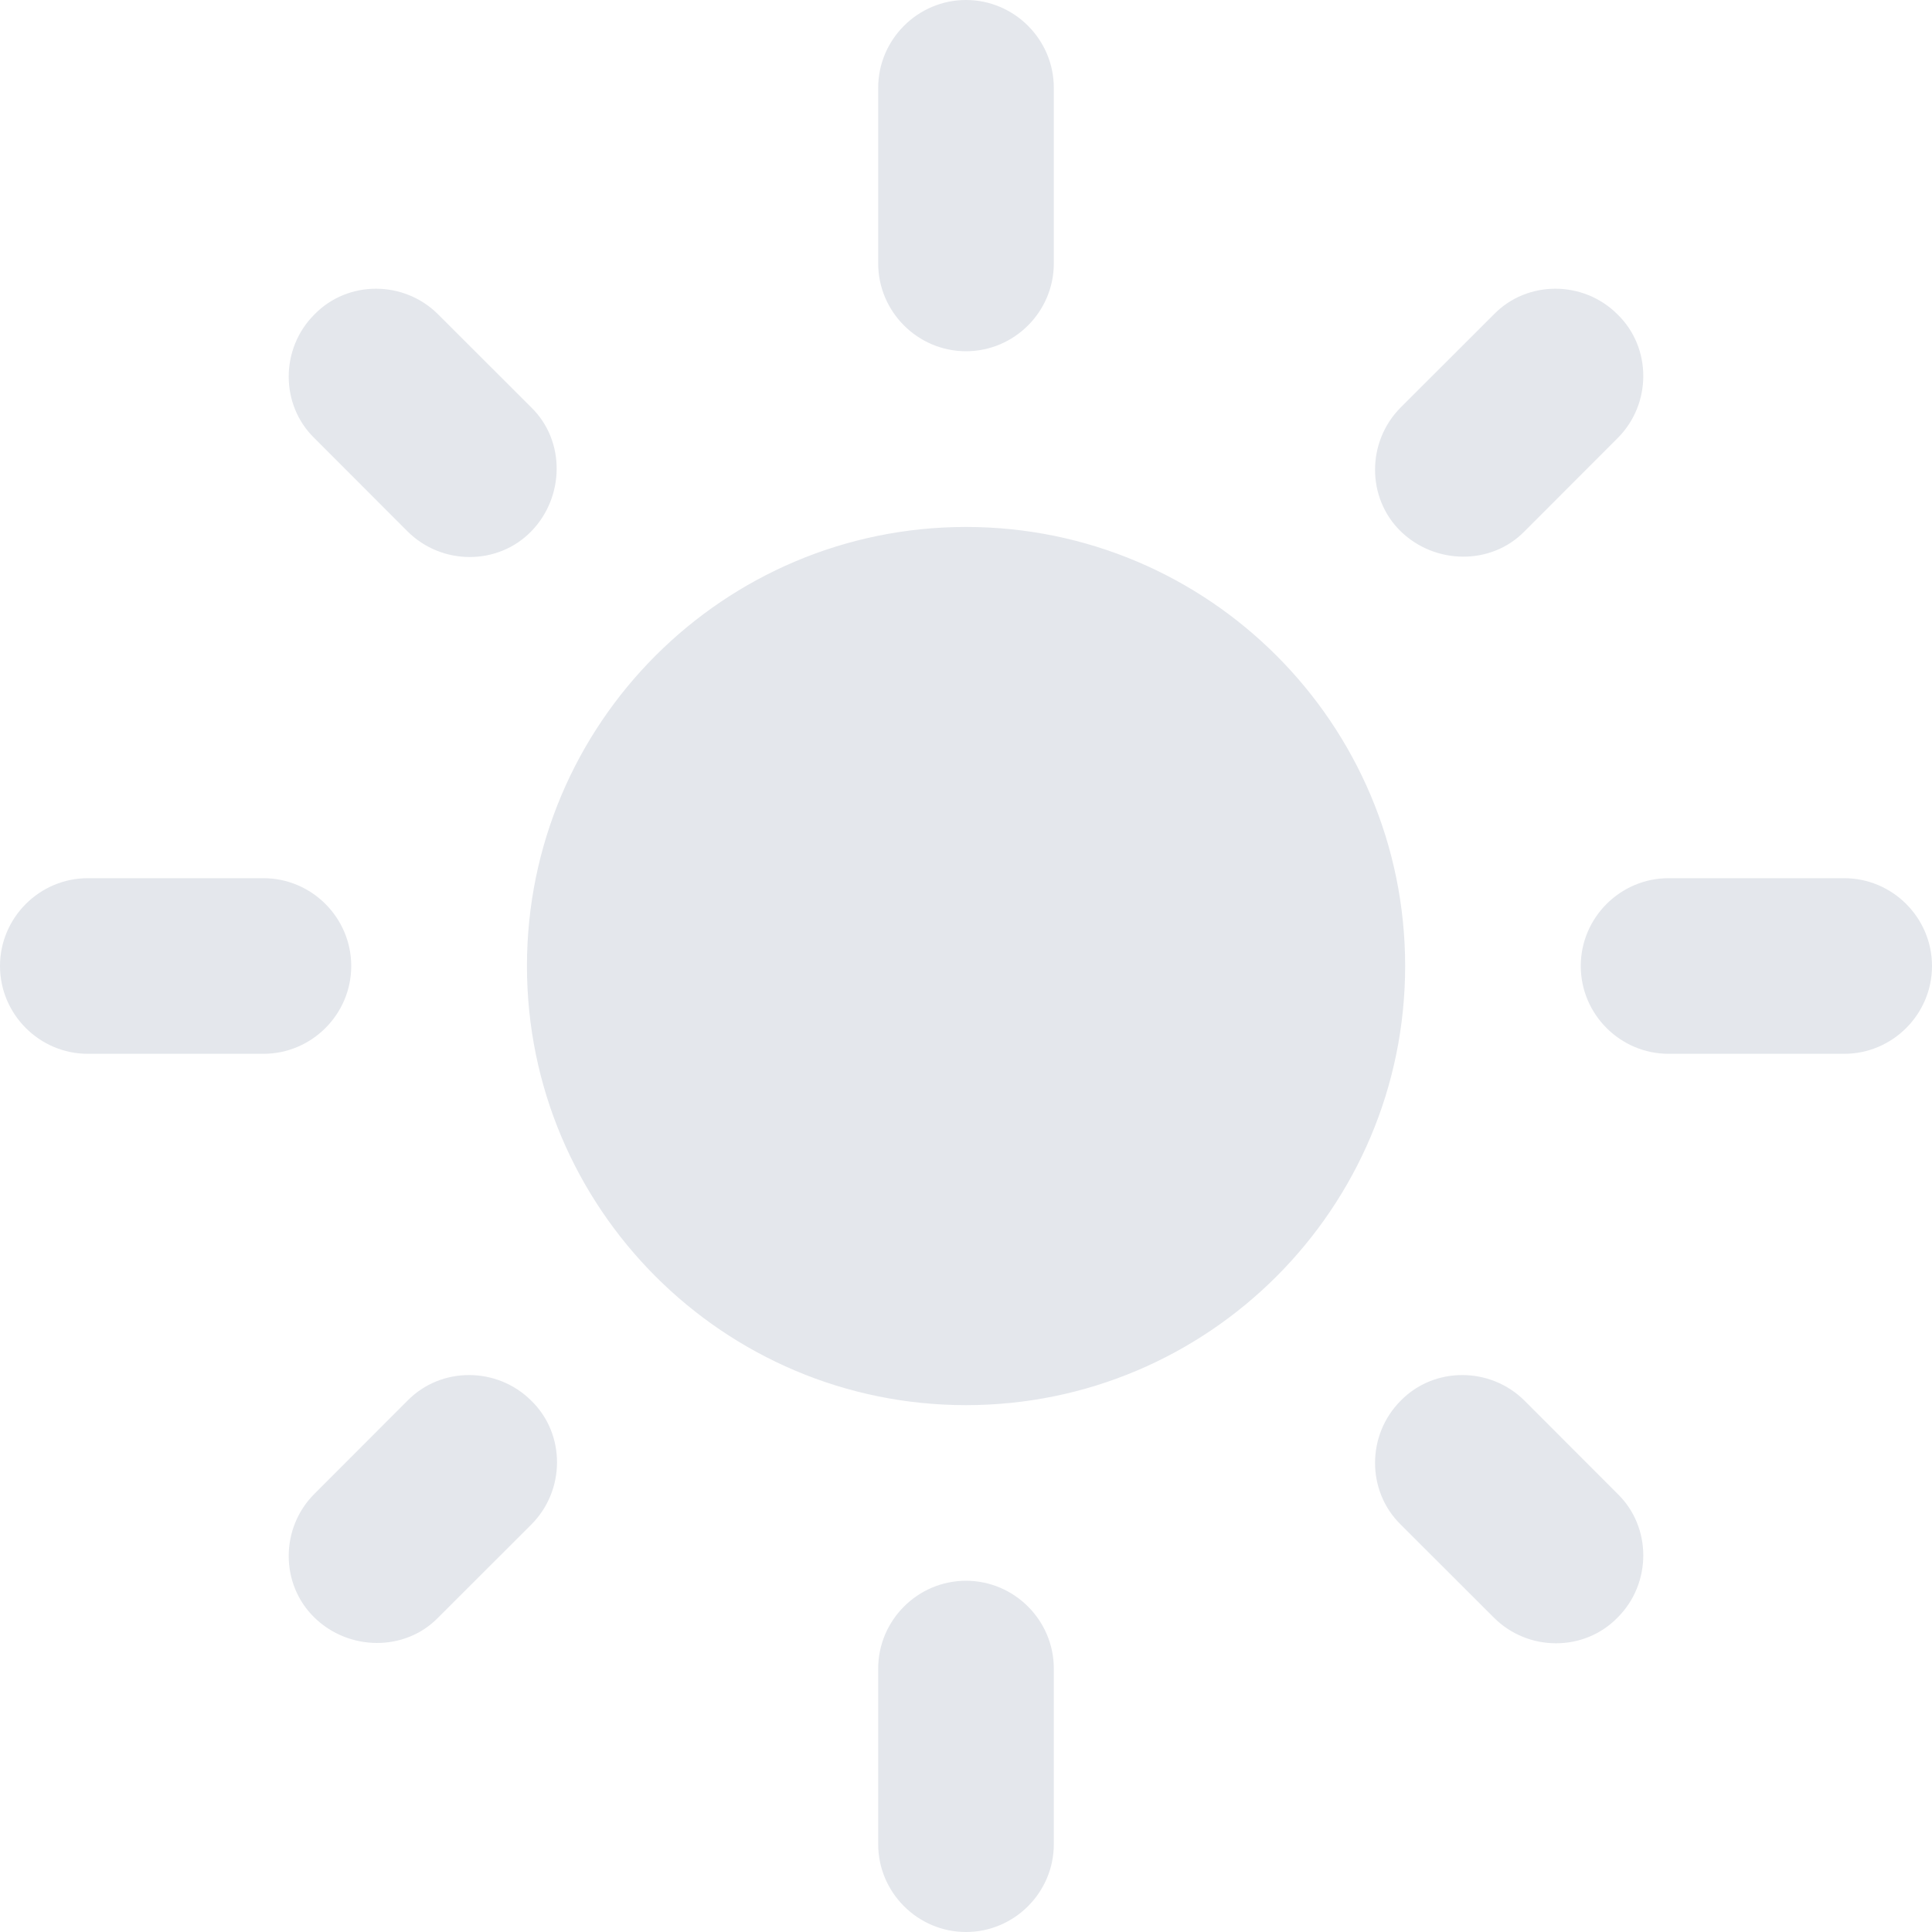
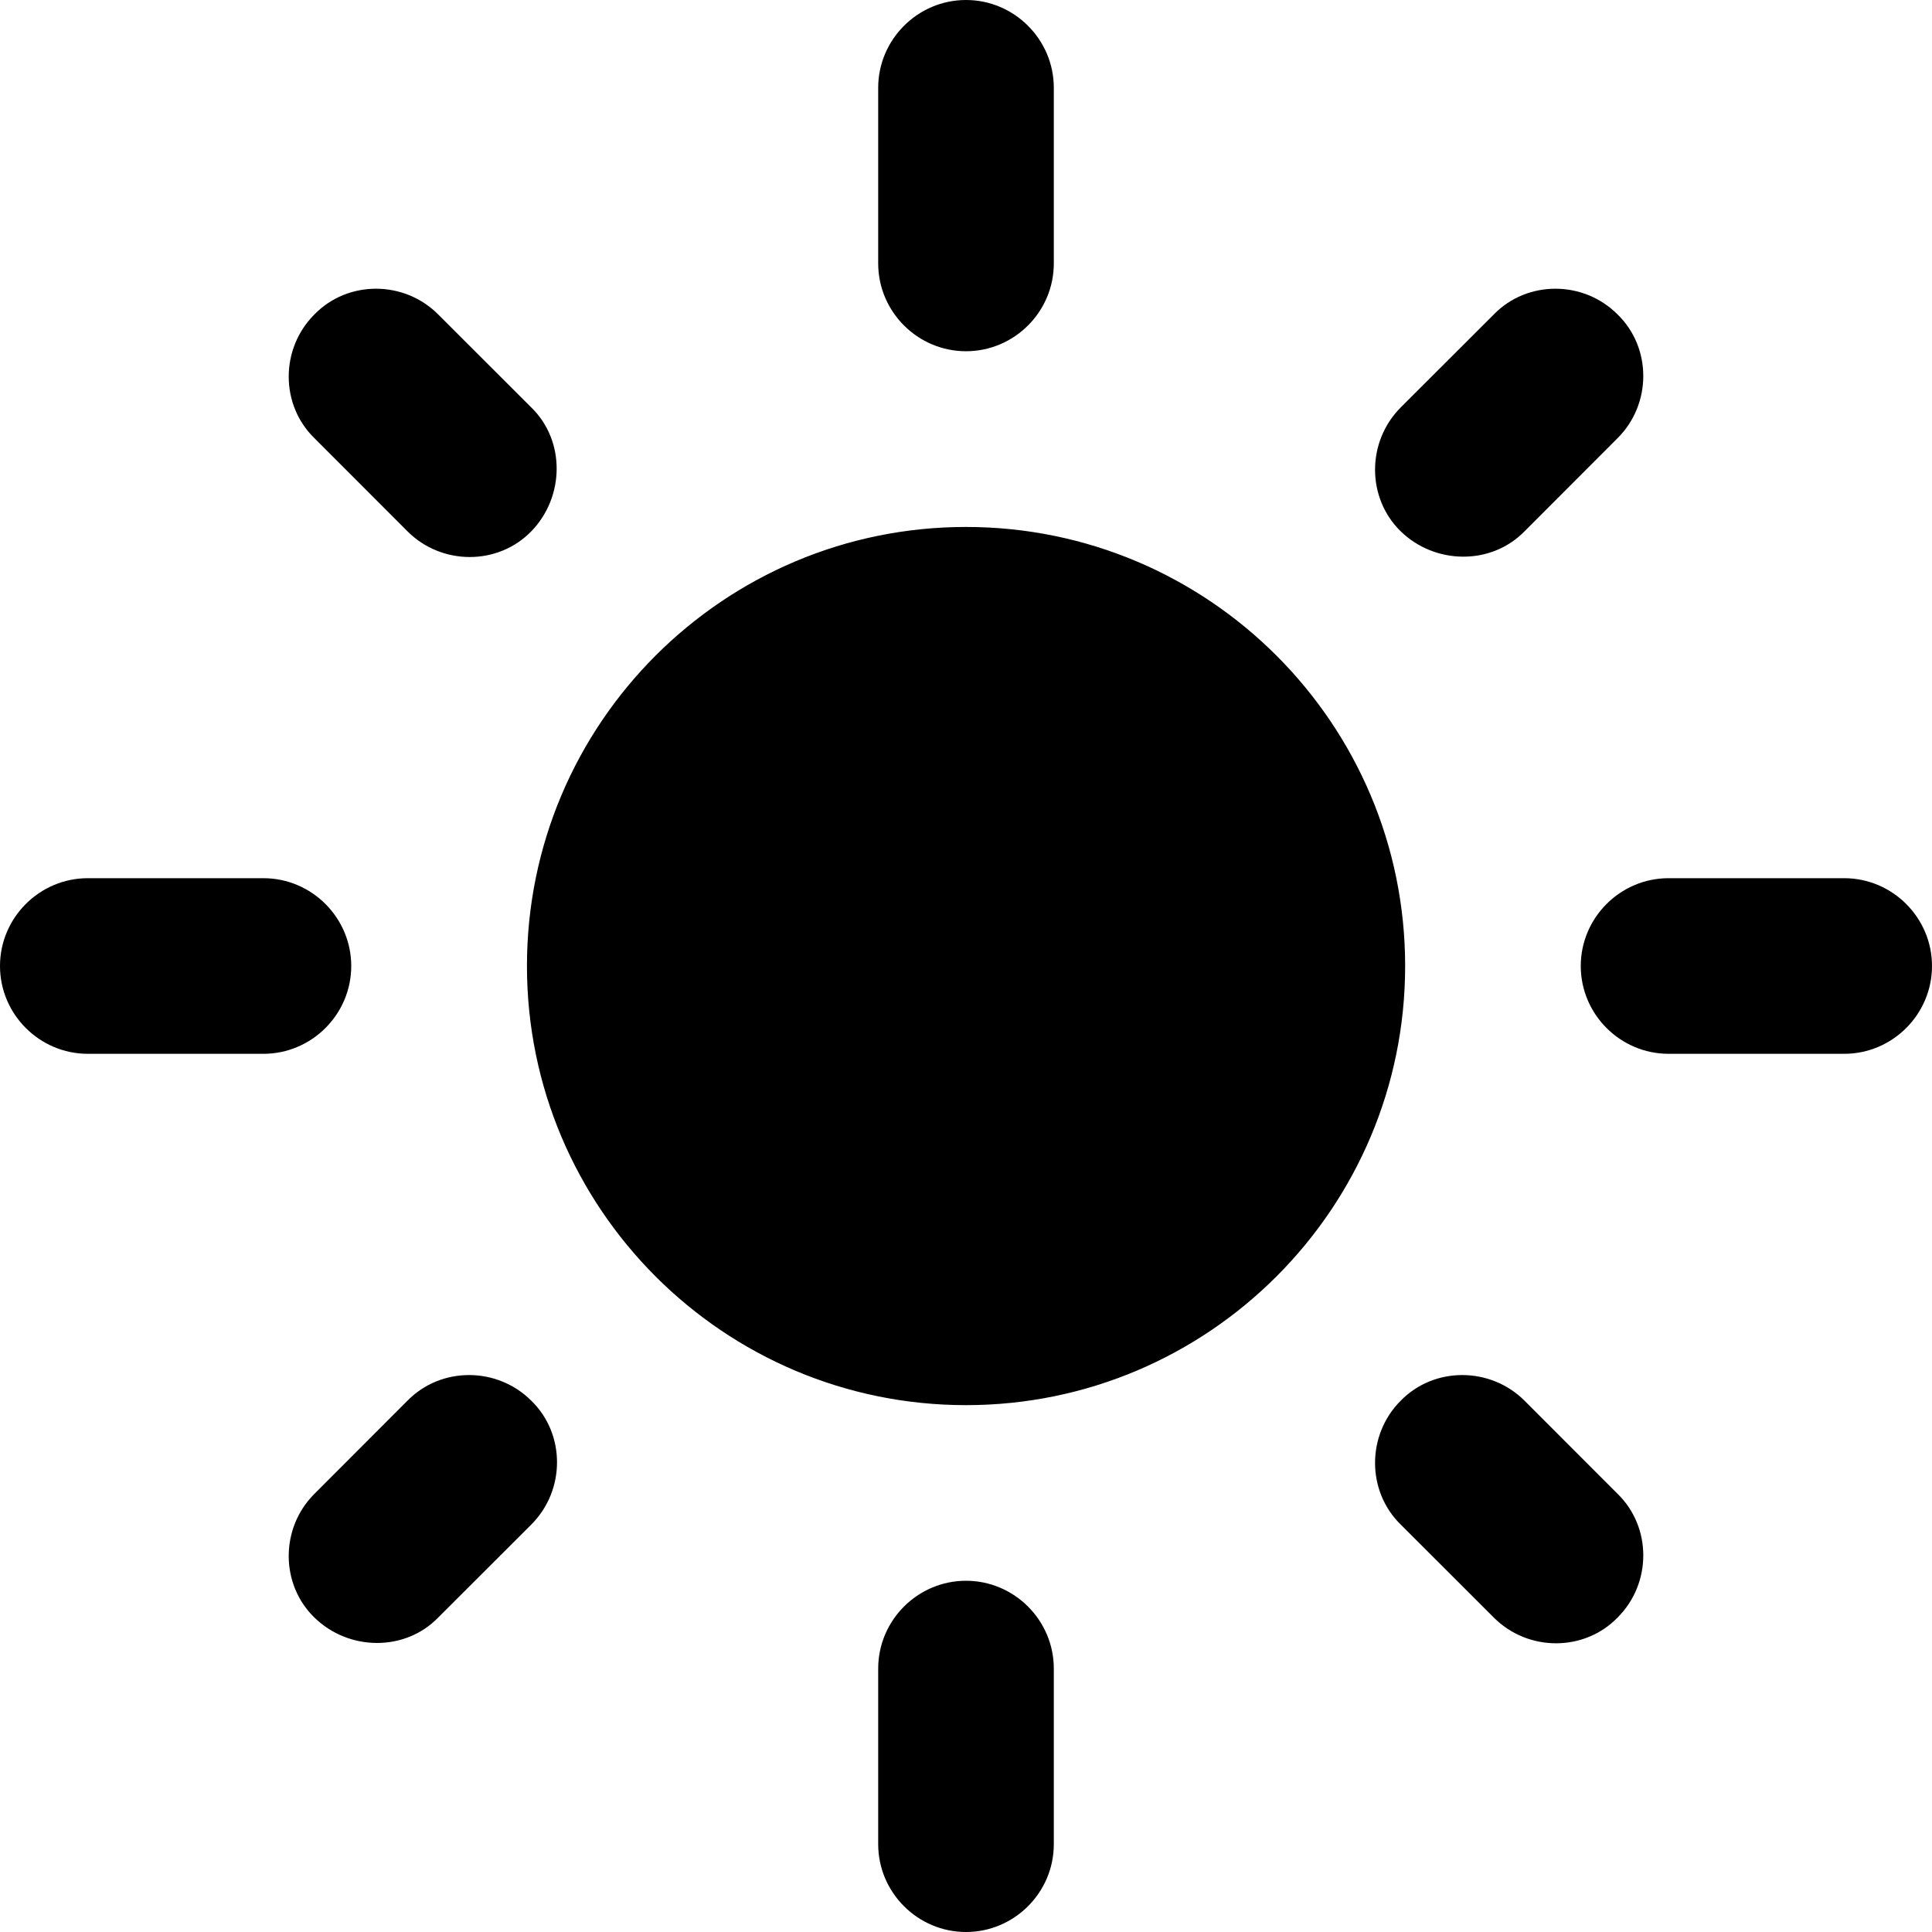
<svg xmlns="http://www.w3.org/2000/svg" width="20" height="20" viewBox="0 0 20 20" fill="currentColor">
  <g id="Type=Bulk, Icon=Sun">
    <g id="Sun">
-       <path id="Vector" d="M10 5.455C7.491 5.455 5.455 7.491 5.455 10C5.455 12.509 7.491 14.546 10 14.546C12.509 14.546 14.546 12.509 14.546 10C14.546 7.491 12.509 5.455 10 5.455ZM0.909 10.909H2.727C3.227 10.909 3.636 10.5 3.636 10C3.636 9.5 3.227 9.091 2.727 9.091H0.909C0.409 9.091 0 9.5 0 10C0 10.5 0.409 10.909 0.909 10.909ZM17.273 10.909H19.091C19.591 10.909 20 10.5 20 10C20 9.5 19.591 9.091 19.091 9.091H17.273C16.773 9.091 16.364 9.5 16.364 10C16.364 10.5 16.773 10.909 17.273 10.909ZM9.091 0.909V2.727C9.091 3.227 9.5 3.636 10 3.636C10.5 3.636 10.909 3.227 10.909 2.727V0.909C10.909 0.409 10.5 0 10 0C9.5 0 9.091 0.409 9.091 0.909ZM9.091 17.273V19.091C9.091 19.591 9.5 20 10 20C10.5 20 10.909 19.591 10.909 19.091V17.273C10.909 16.773 10.5 16.364 10 16.364C9.5 16.364 9.091 16.773 9.091 17.273ZM4.536 3.255C4.182 2.9 3.6 2.9 3.255 3.255C2.9 3.609 2.9 4.191 3.255 4.536L4.218 5.5C4.573 5.855 5.155 5.855 5.5 5.5C5.845 5.145 5.855 4.564 5.5 4.218L4.536 3.255ZM15.782 14.5C15.427 14.146 14.845 14.146 14.5 14.5C14.146 14.854 14.146 15.436 14.5 15.782L15.464 16.745C15.818 17.1 16.4 17.1 16.745 16.745C17.1 16.391 17.1 15.809 16.745 15.464L15.782 14.5ZM16.745 4.536C17.1 4.182 17.1 3.6 16.745 3.255C16.391 2.9 15.809 2.9 15.464 3.255L14.5 4.218C14.146 4.573 14.146 5.155 14.5 5.5C14.854 5.845 15.436 5.855 15.782 5.5L16.745 4.536ZM5.5 15.782C5.855 15.427 5.855 14.845 5.5 14.5C5.145 14.146 4.564 14.146 4.218 14.5L3.255 15.464C2.9 15.818 2.9 16.4 3.255 16.745C3.609 17.091 4.191 17.1 4.536 16.745L5.5 15.782Z" fill="#E4E7EC" />
+       <path id="Vector" d="M10 5.455C7.491 5.455 5.455 7.491 5.455 10C5.455 12.509 7.491 14.546 10 14.546C12.509 14.546 14.546 12.509 14.546 10C14.546 7.491 12.509 5.455 10 5.455ZM0.909 10.909H2.727C3.227 10.909 3.636 10.5 3.636 10C3.636 9.5 3.227 9.091 2.727 9.091H0.909C0.409 9.091 0 9.5 0 10C0 10.5 0.409 10.909 0.909 10.909ZM17.273 10.909H19.091C19.591 10.909 20 10.5 20 10C20 9.5 19.591 9.091 19.091 9.091H17.273C16.773 9.091 16.364 9.5 16.364 10C16.364 10.5 16.773 10.909 17.273 10.909ZM9.091 0.909V2.727C9.091 3.227 9.5 3.636 10 3.636C10.5 3.636 10.909 3.227 10.909 2.727V0.909C10.909 0.409 10.5 0 10 0C9.5 0 9.091 0.409 9.091 0.909ZM9.091 17.273V19.091C9.091 19.591 9.5 20 10 20C10.5 20 10.909 19.591 10.909 19.091V17.273C10.909 16.773 10.5 16.364 10 16.364C9.5 16.364 9.091 16.773 9.091 17.273ZM4.536 3.255C4.182 2.9 3.6 2.9 3.255 3.255C2.9 3.609 2.9 4.191 3.255 4.536L4.218 5.5C4.573 5.855 5.155 5.855 5.5 5.5C5.845 5.145 5.855 4.564 5.5 4.218L4.536 3.255ZM15.782 14.5C15.427 14.146 14.845 14.146 14.5 14.5C14.146 14.854 14.146 15.436 14.5 15.782L15.464 16.745C15.818 17.1 16.4 17.1 16.745 16.745C17.1 16.391 17.1 15.809 16.745 15.464L15.782 14.5ZM16.745 4.536C17.1 4.182 17.1 3.6 16.745 3.255C16.391 2.9 15.809 2.9 15.464 3.255L14.5 4.218C14.146 4.573 14.146 5.155 14.5 5.5C14.854 5.845 15.436 5.855 15.782 5.5L16.745 4.536ZM5.5 15.782C5.855 15.427 5.855 14.845 5.5 14.5C5.145 14.146 4.564 14.146 4.218 14.5L3.255 15.464C2.9 15.818 2.9 16.4 3.255 16.745C3.609 17.091 4.191 17.1 4.536 16.745L5.5 15.782Z" fill-rule="evenodd" />
    </g>
  </g>
</svg>
